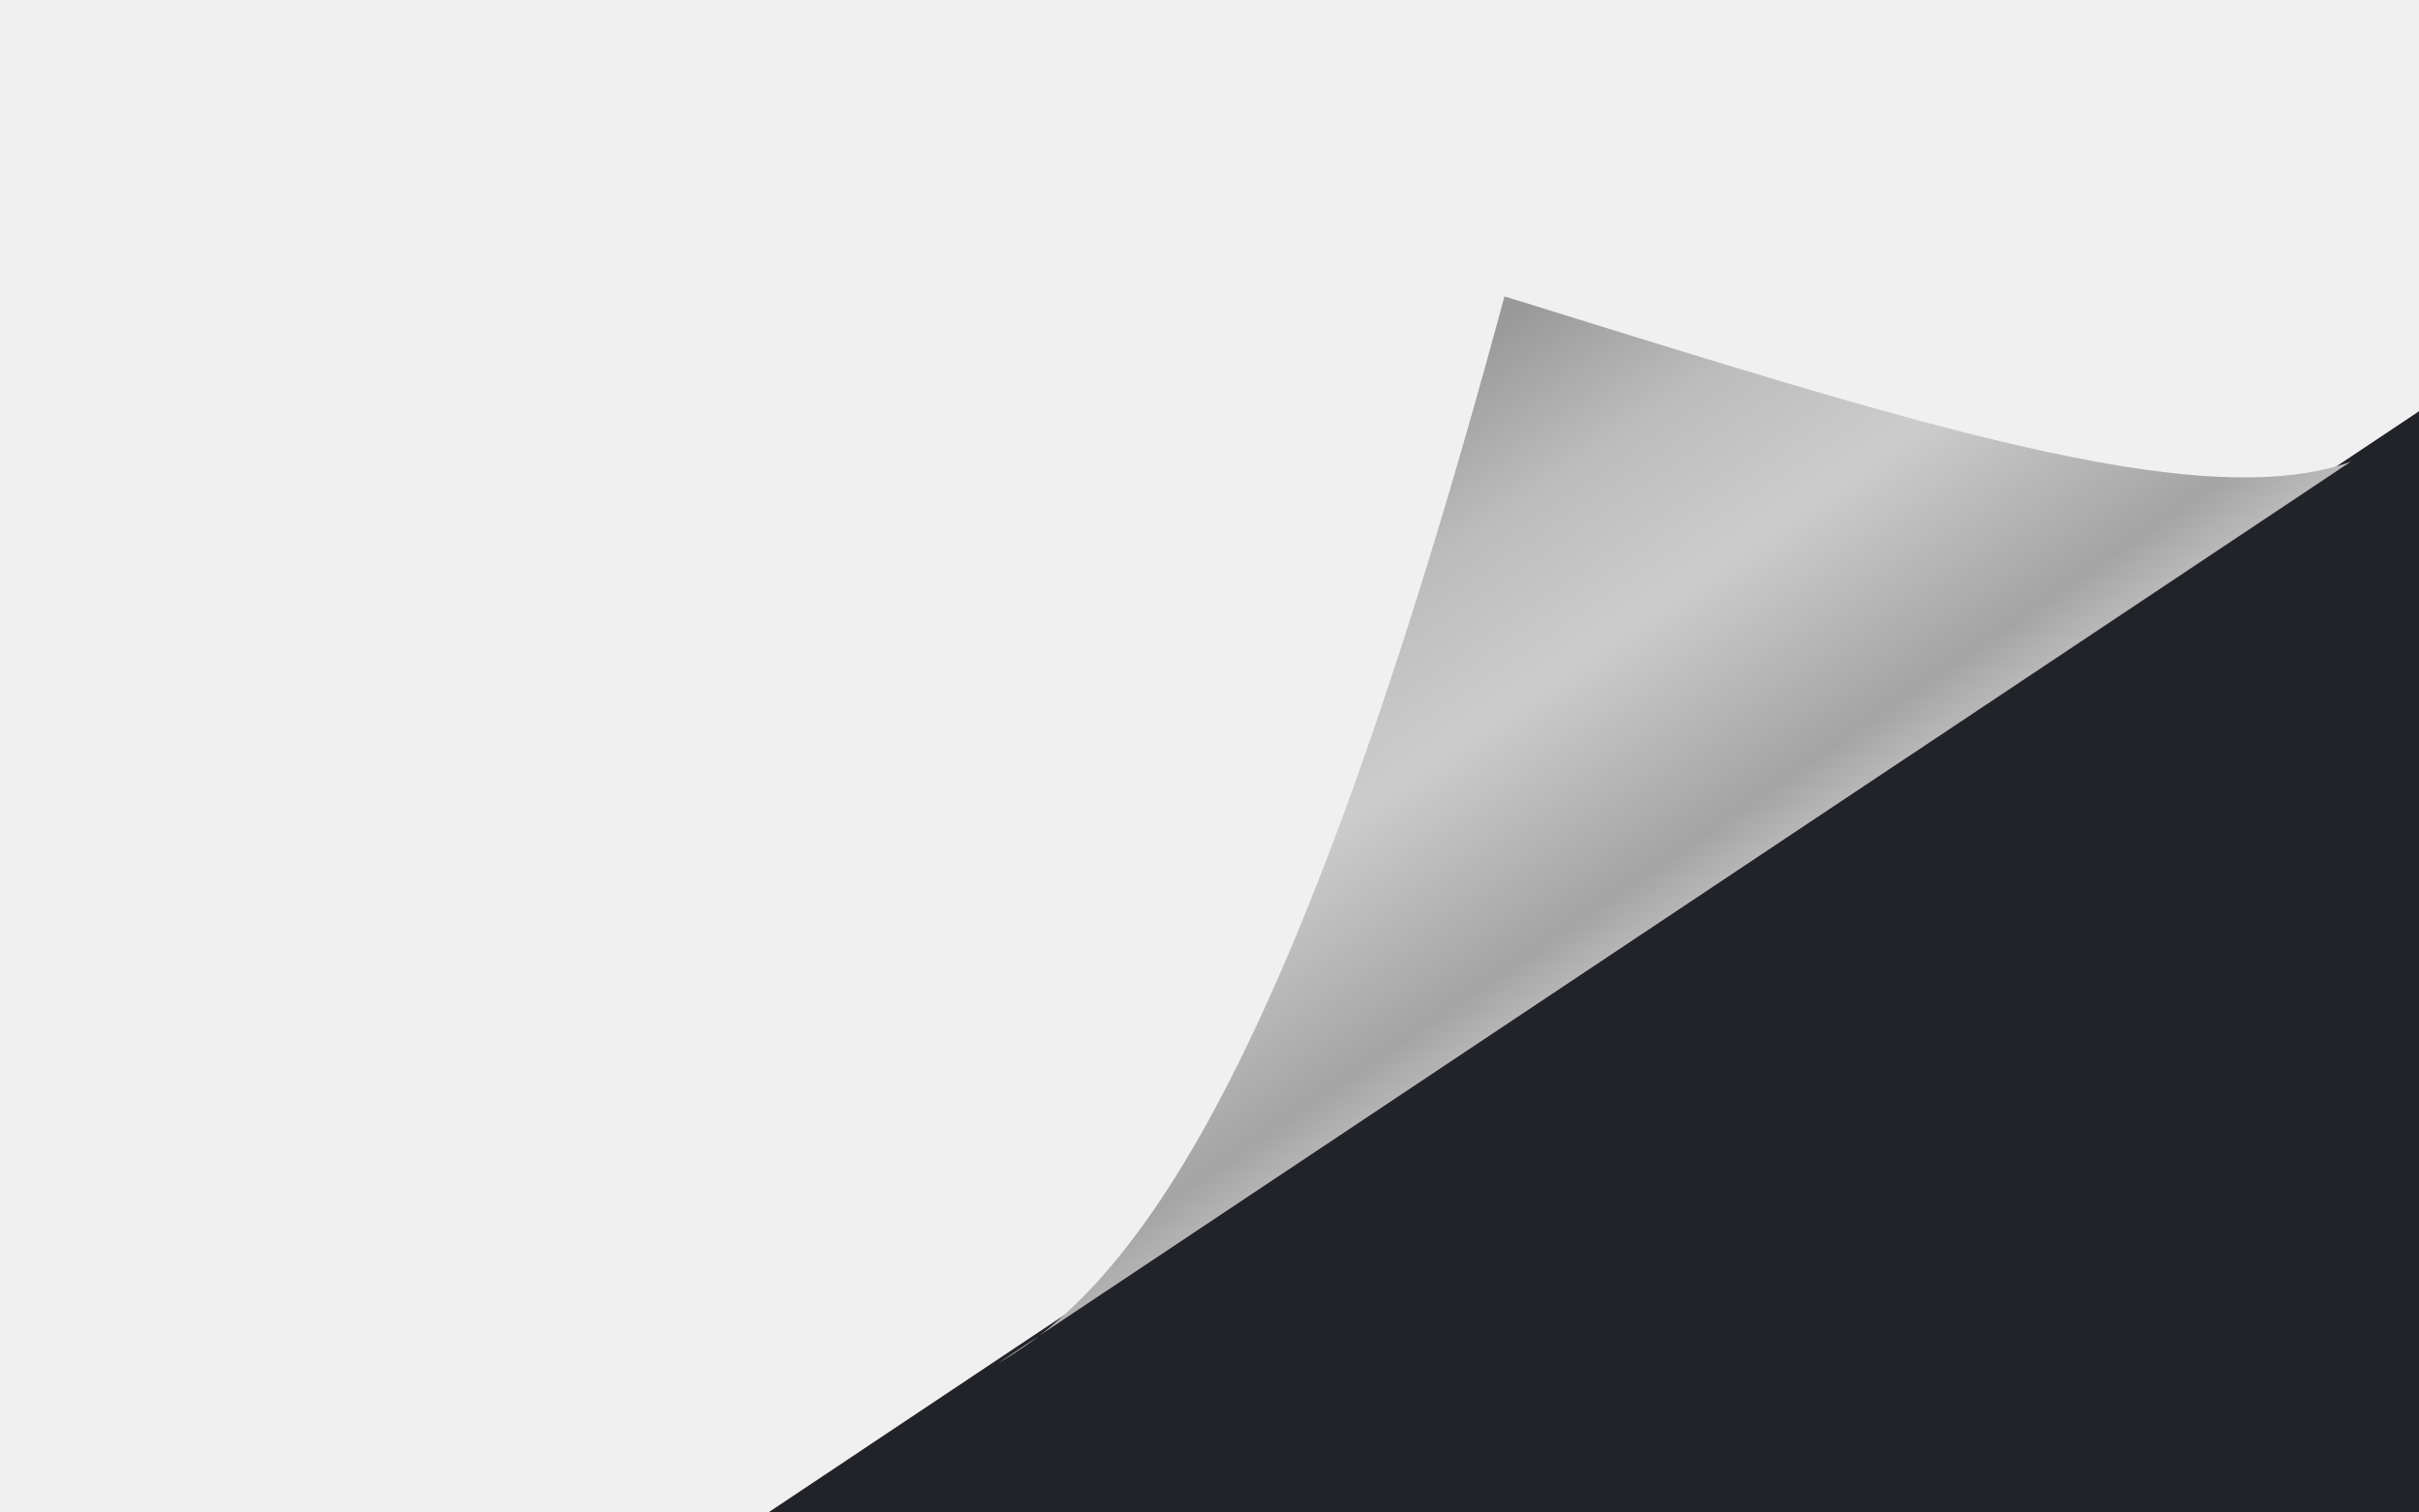
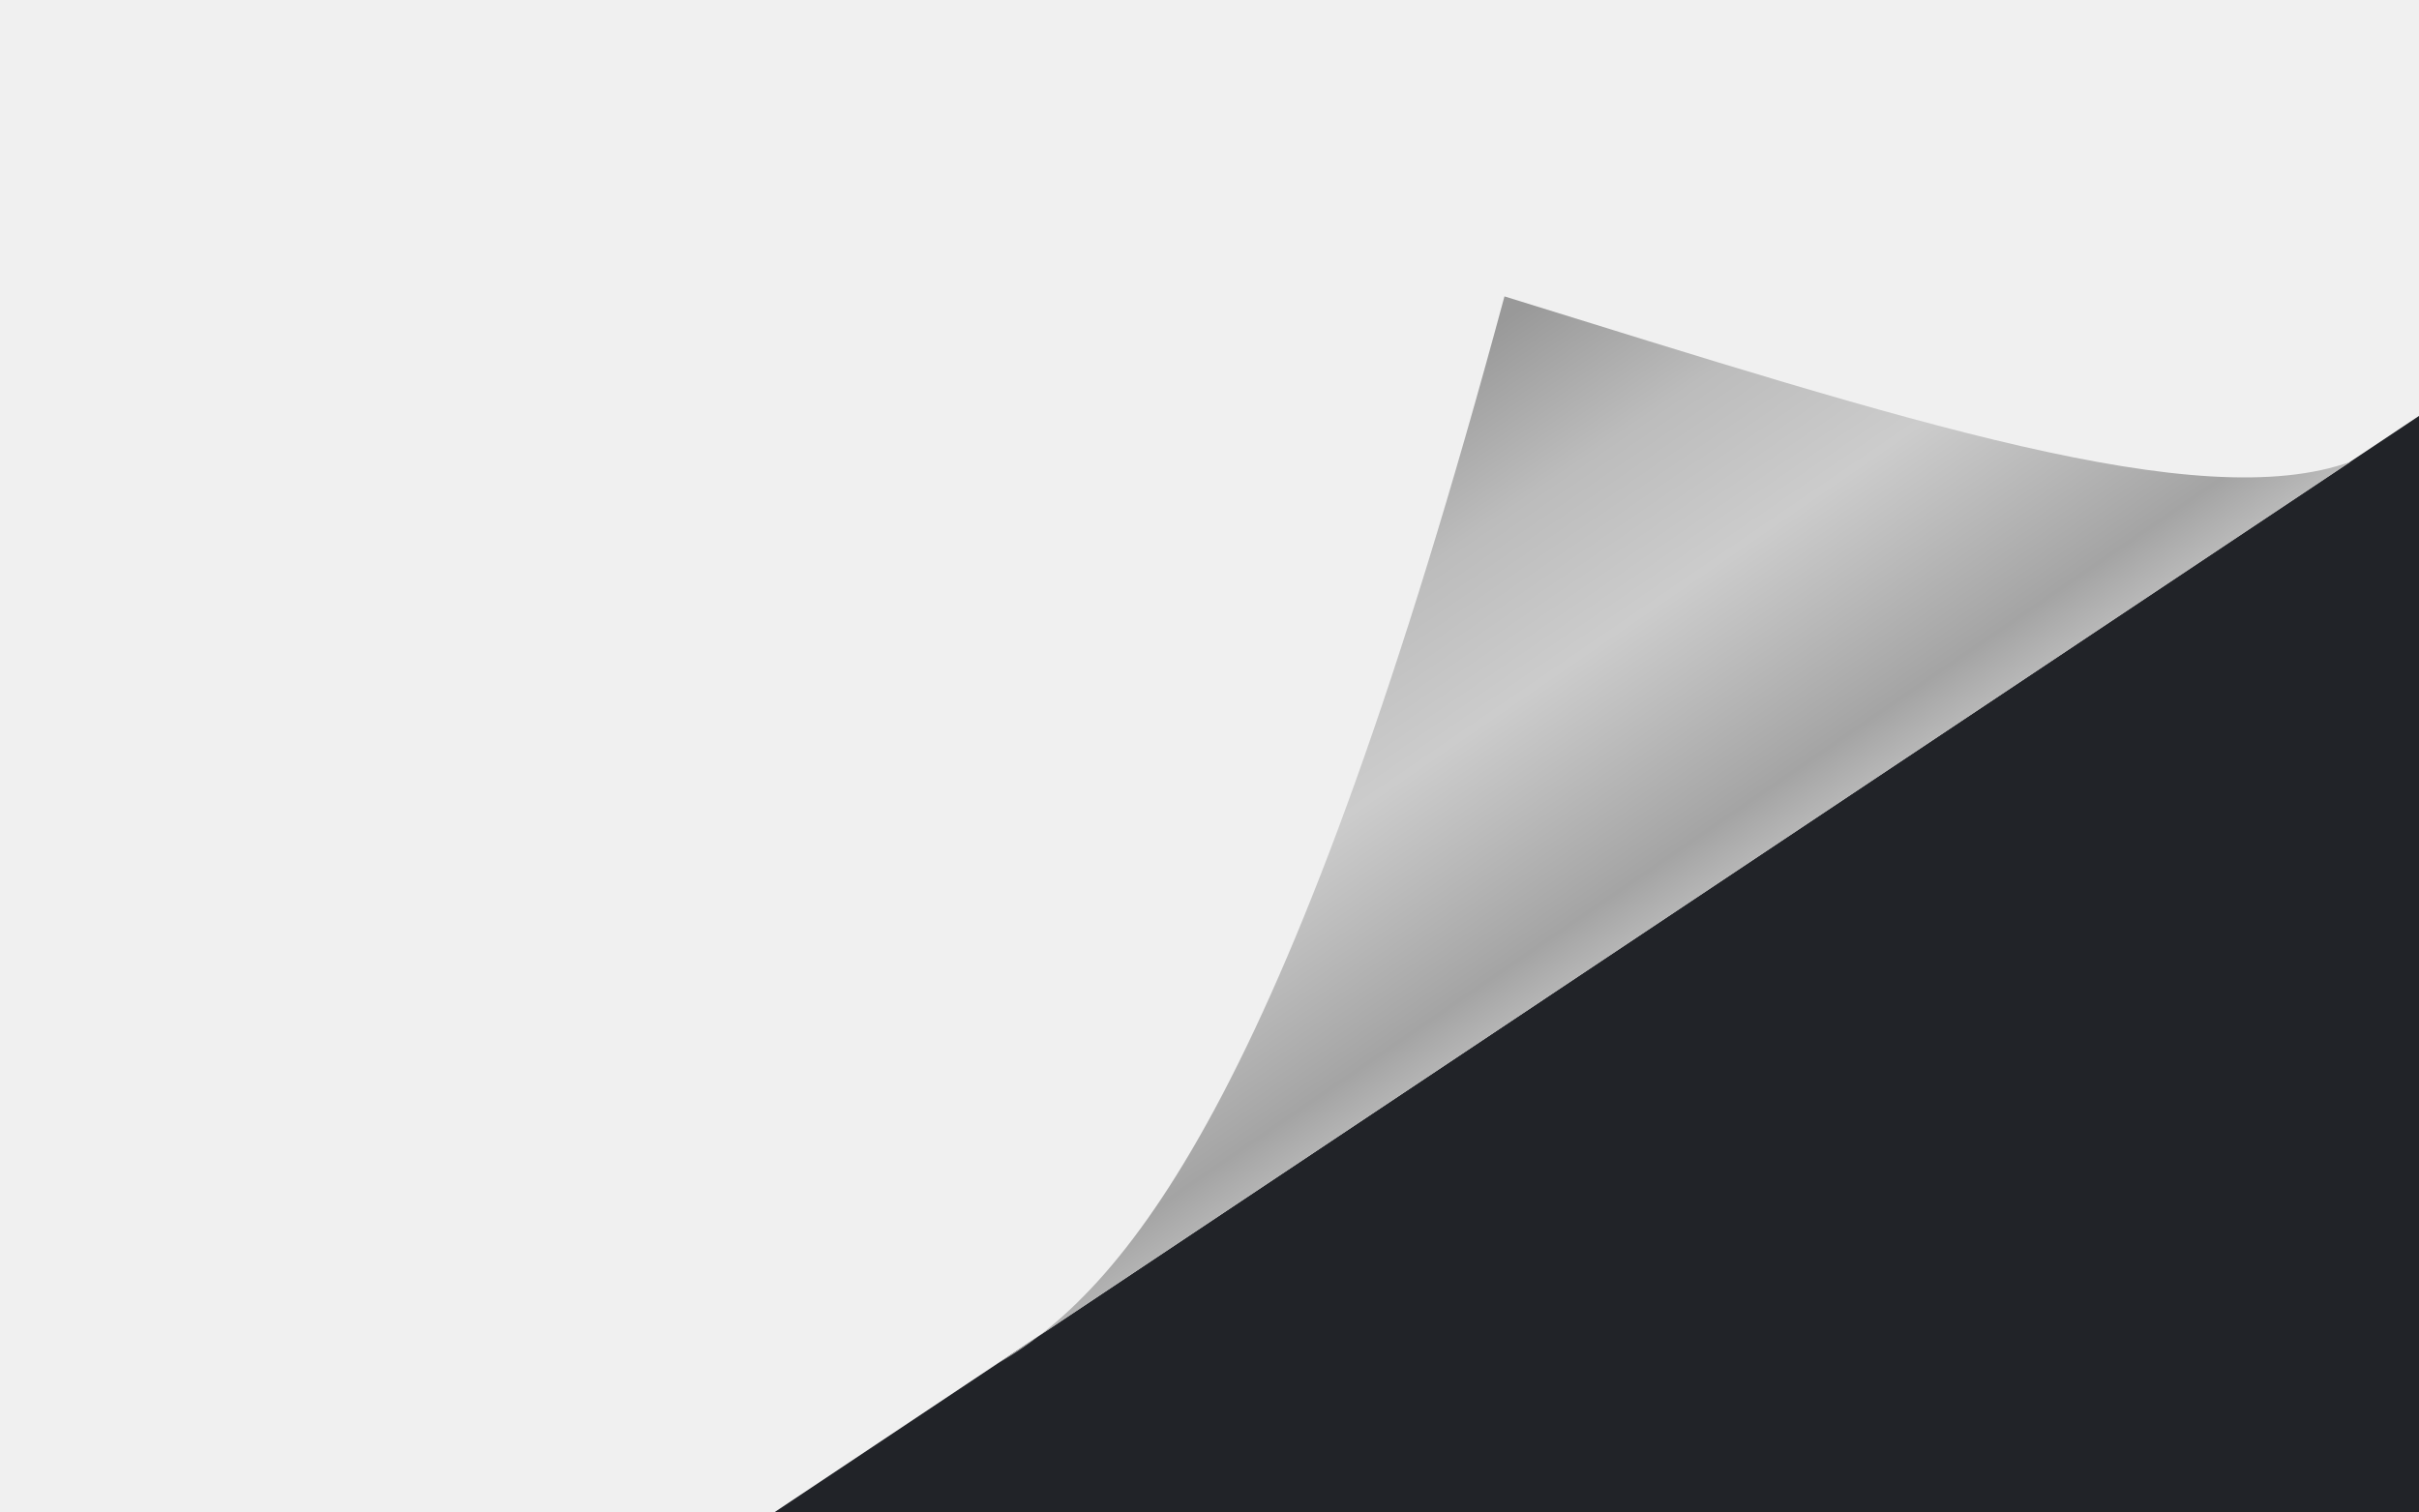
<svg xmlns="http://www.w3.org/2000/svg" xmlns:xlink="http://www.w3.org/1999/xlink" width="240" height="150" id="svg2" version="1.0">
  <defs id="defs4">
    <linearGradient id="linearGradient3644">
      <stop id="stop3646" offset="0" style="stop-color:#131313;stop-opacity:1;" />
      <stop style="stop-color:#1c1c1c;stop-opacity:1;" offset="0.856" id="stop3648" />
      <stop id="stop3650" offset="1" style="stop-color:#212121;stop-opacity:1;" />
    </linearGradient>
    <linearGradient id="linearGradient3182">
      <stop style="stop-color:#1c1c1c;stop-opacity:1;" offset="0" id="stop3184" />
      <stop id="stop3642" offset="0.5" style="stop-color:#1c1c1c;stop-opacity:1;" />
      <stop style="stop-color:#333333;stop-opacity:1;" offset="1" id="stop3186" />
    </linearGradient>
    <linearGradient id="linearGradient3157">
      <stop style="stop-color:#999999;stop-opacity:1;" offset="0" id="stop3159" />
      <stop id="stop3169" offset="0.25" style="stop-color:#bcbcbc;stop-opacity:1;" />
      <stop id="stop3165" offset="0.5" style="stop-color:#cccccc;stop-opacity:1;" />
      <stop style="stop-color:#a4a4a4;stop-opacity:1;" offset="0.837" id="stop3167" />
      <stop style="stop-color:#cacaca;stop-opacity:1;" offset="1" id="stop3161" />
    </linearGradient>
    <linearGradient id="linearGradient3145">
      <stop style="stop-color:#12121e;stop-opacity:0.941;" offset="0" id="stop3147" />
      <stop id="stop3180" offset="0.166" style="stop-color:#15171a;stop-opacity:1;" />
      <stop id="stop3178" offset="0.331" style="stop-color:#191b1e;stop-opacity:1;" />
      <stop style="stop-color:#3b3f49;stop-opacity:1;" offset="1" id="stop3149" />
    </linearGradient>
    <linearGradient xlink:href="#linearGradient3157" id="linearGradient3163" x1="244.868" y1="446.523" x2="293.861" y2="405.612" gradientUnits="userSpaceOnUse" gradientTransform="matrix(3.70815,0,0,3.70815,-642.873,-1283.38)" />
    <linearGradient xlink:href="#linearGradient3145" id="linearGradient3176" gradientUnits="userSpaceOnUse" x1="436.09" y1="421.104" x2="498.242" y2="373.375" gradientTransform="matrix(3.70815,0,0,3.70815,-1162.01,-1283.38)" />
    <linearGradient xlink:href="#linearGradient3182" id="linearGradient3188" x1="324.58" y1="522.295" x2="449.451" y2="444.431" gradientUnits="userSpaceOnUse" gradientTransform="matrix(3.70815,0,0,3.70815,-1162.01,-1283.38)" />
    <linearGradient xlink:href="#linearGradient3145" id="linearGradient2840" gradientUnits="userSpaceOnUse" gradientTransform="matrix(3.70815,0,0,3.70815,-1162.01,-1283.38)" x1="436.09" y1="421.104" x2="498.242" y2="373.375" />
    <linearGradient xlink:href="#linearGradient3182" id="linearGradient2842" gradientUnits="userSpaceOnUse" gradientTransform="matrix(3.70815,0,0,3.70815,-1162.01,-1283.38)" x1="324.58" y1="522.295" x2="449.451" y2="444.431" />
    <linearGradient xlink:href="#linearGradient3157" id="linearGradient2844" gradientUnits="userSpaceOnUse" gradientTransform="matrix(3.70815,0,0,3.70815,-642.873,-1283.38)" x1="244.868" y1="446.523" x2="293.861" y2="405.612" />
    <linearGradient xlink:href="#linearGradient3157" id="linearGradient2847" gradientUnits="userSpaceOnUse" gradientTransform="matrix(0,0.9275729,-1.13103,0,527.1373,-6.296134)" x1="244.868" y1="446.523" x2="293.861" y2="405.612" />
    <linearGradient xlink:href="#linearGradient3182" id="linearGradient2843" gradientUnits="userSpaceOnUse" gradientTransform="matrix(0,0.7552816,-0.7552816,0,351.4875,-40.29955)" x1="324.58" y1="522.295" x2="449.451" y2="444.431" />
  </defs>
  <g id="layer1" transform="translate(115.448,-181.116)">
-     <path style="color:#000000;fill:#212328;fill-opacity:1;fill-rule:evenodd;stroke:none;stroke-width:1;marker:none;visibility:visible;display:inline;overflow:visible;enable-background:accumulate" d="M 240.656 40.375 L 72.438 152.625 L 240.656 152.625 L 240.656 40.375 z " transform="translate(-115.448,181.116)" id="rect3143" />
+     <path style="color:#000000;fill:#212328;fill-opacity:1;fill-rule:evenodd;stroke:none;stroke-width:1;marker:none;visibility:visible;display:inline;overflow:visible;enable-background:accumulate" d="m 125.606,221.689 -168.344,112.25 168.219,0 0.125,-112.25 z" id="rect3143" />
    <path style="color:#000000;fill:url(#linearGradient2847);fill-opacity:1;fill-rule:evenodd;stroke:none;stroke-width:1;marker:none;visibility:visible;display:inline;overflow:visible;enable-background:accumulate" d="m 117.791,226.927 -134.245,89.483 c 13.457,-7.679 29.374,-28.444 50.271,-105.88 39.796,12.336 68.933,21.834 83.975,16.397 z" id="path3155" />
    <rect style="fill:#ffffff;fill-opacity:1;fill-rule:evenodd;stroke:#ffffff;stroke-width:0.372;stroke-linecap:square;stroke-linejoin:miter;stroke-miterlimit:4;stroke-opacity:1;stroke-dasharray:none;stroke-dashoffset:0" id="rect3611" width="314.689" height="3.17" x="-181.608" y="333.902" />
  </g>
</svg>
